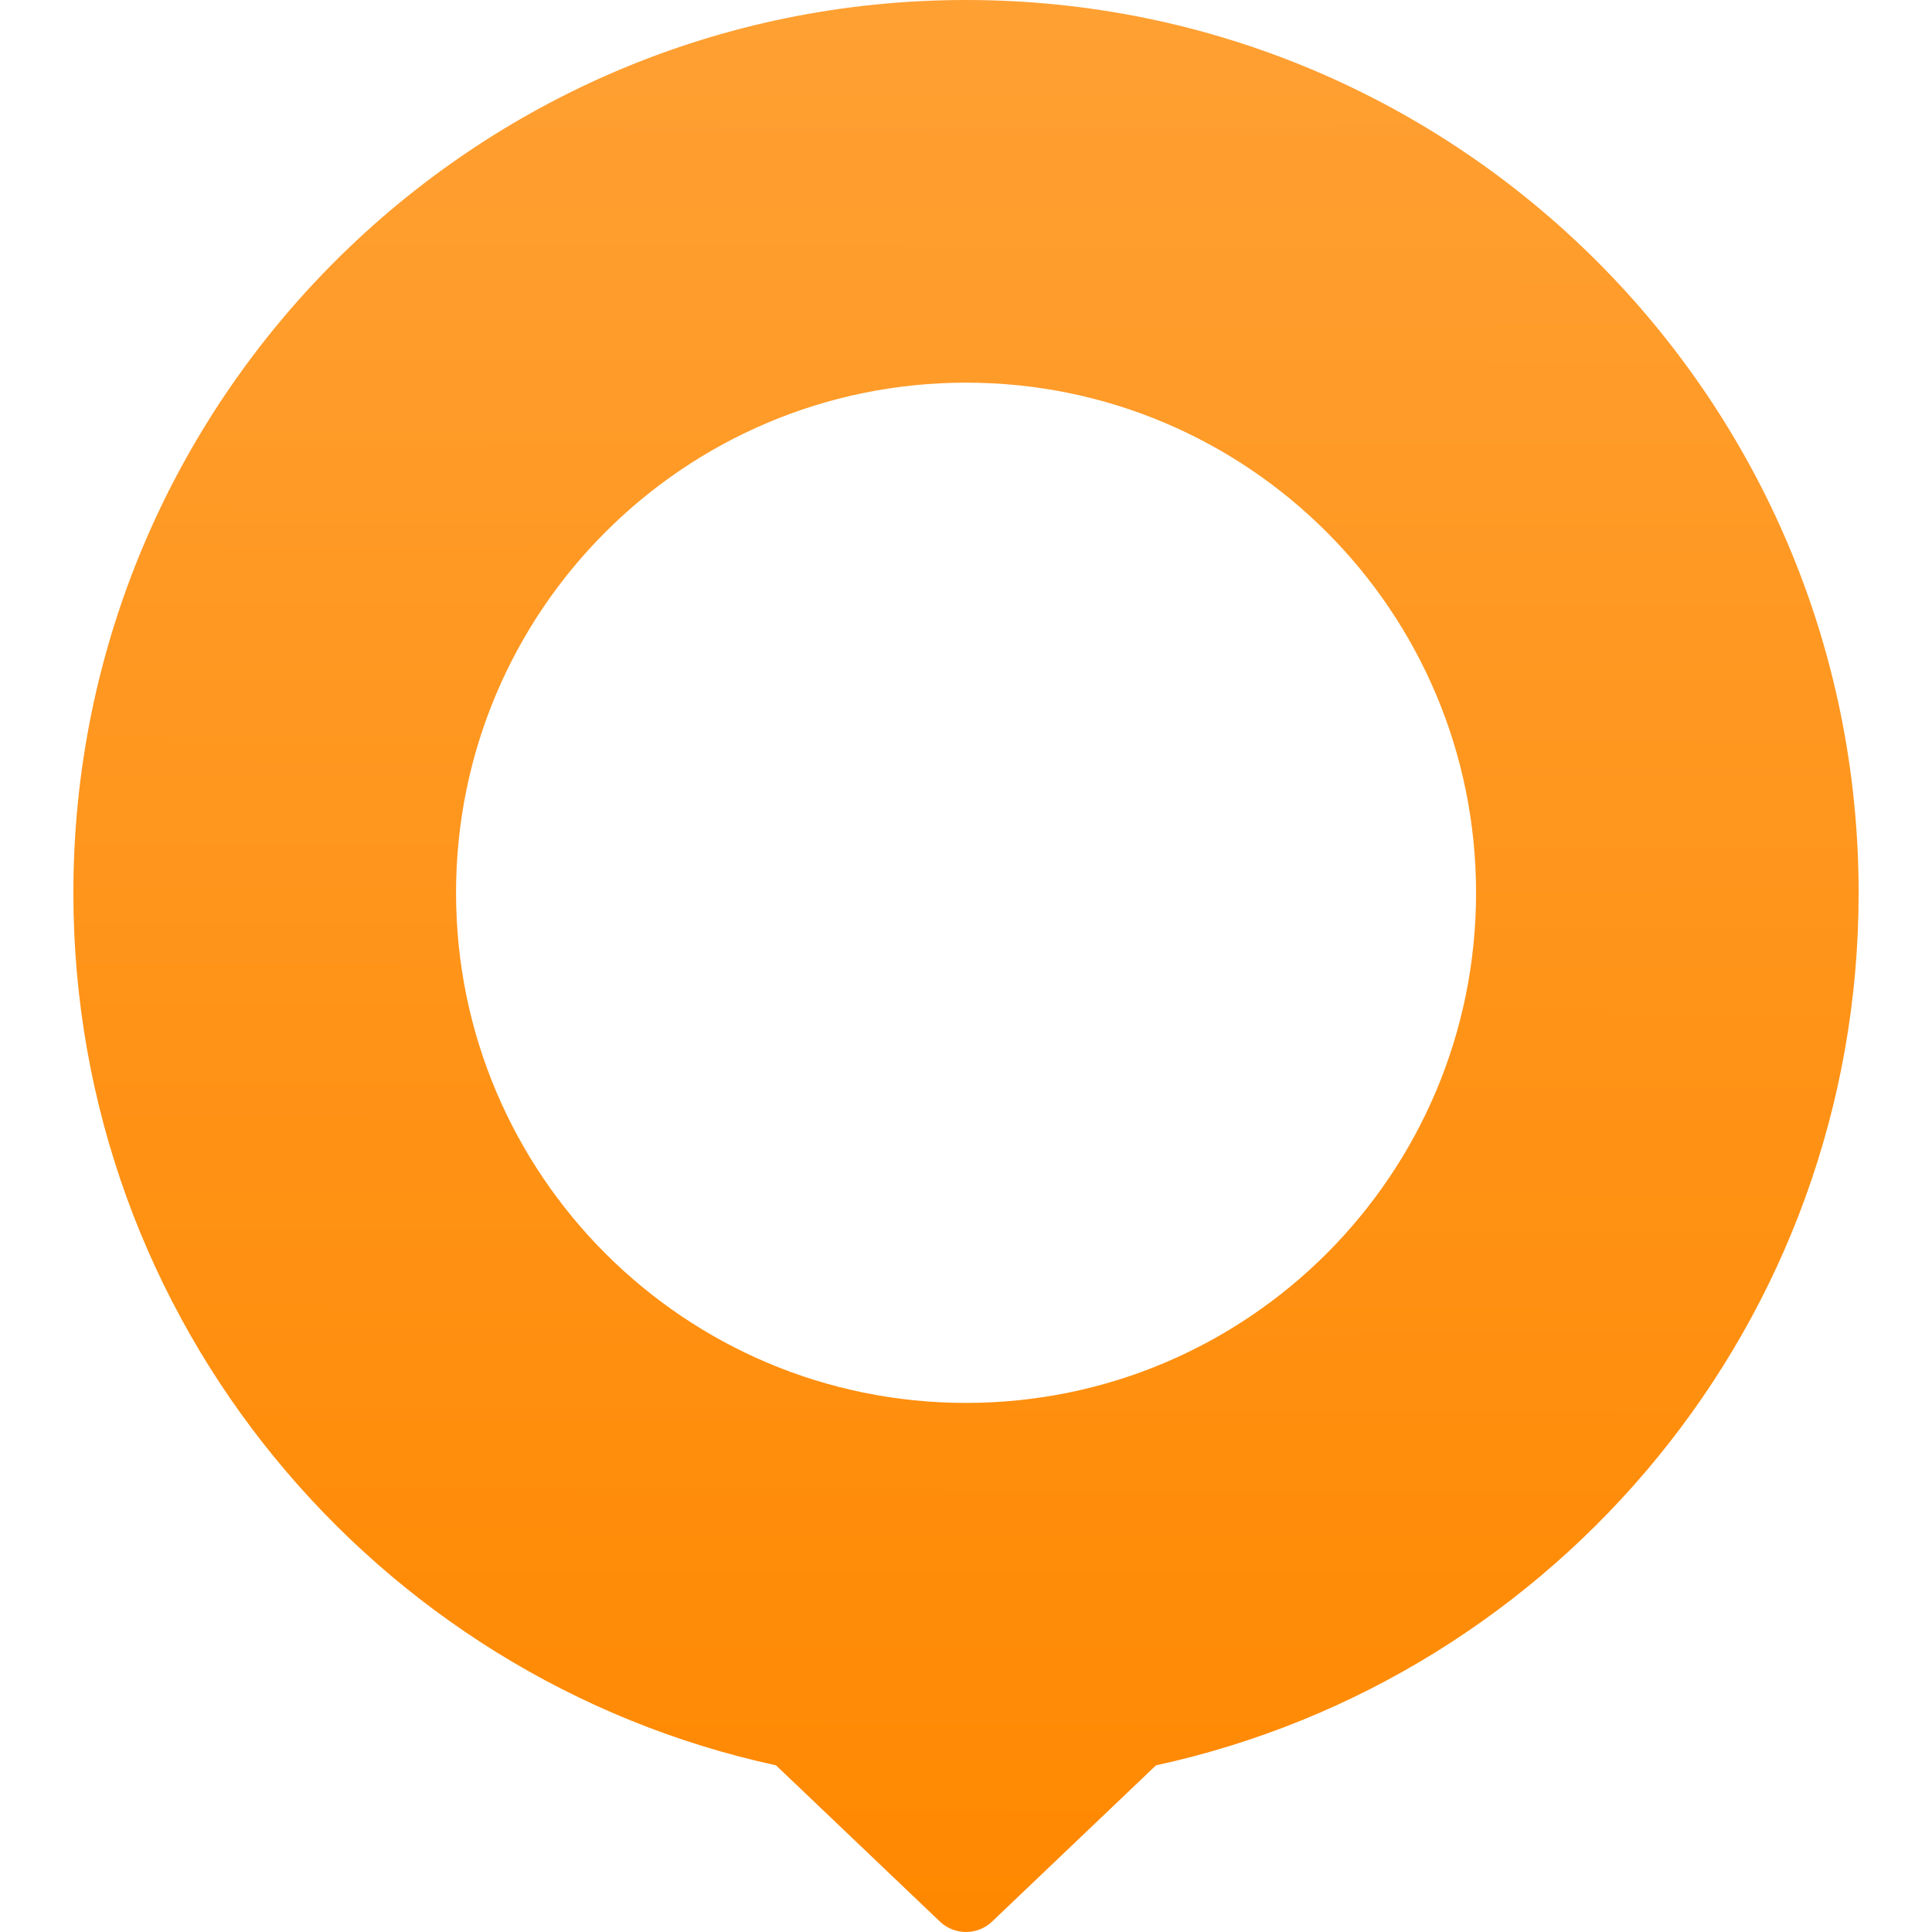
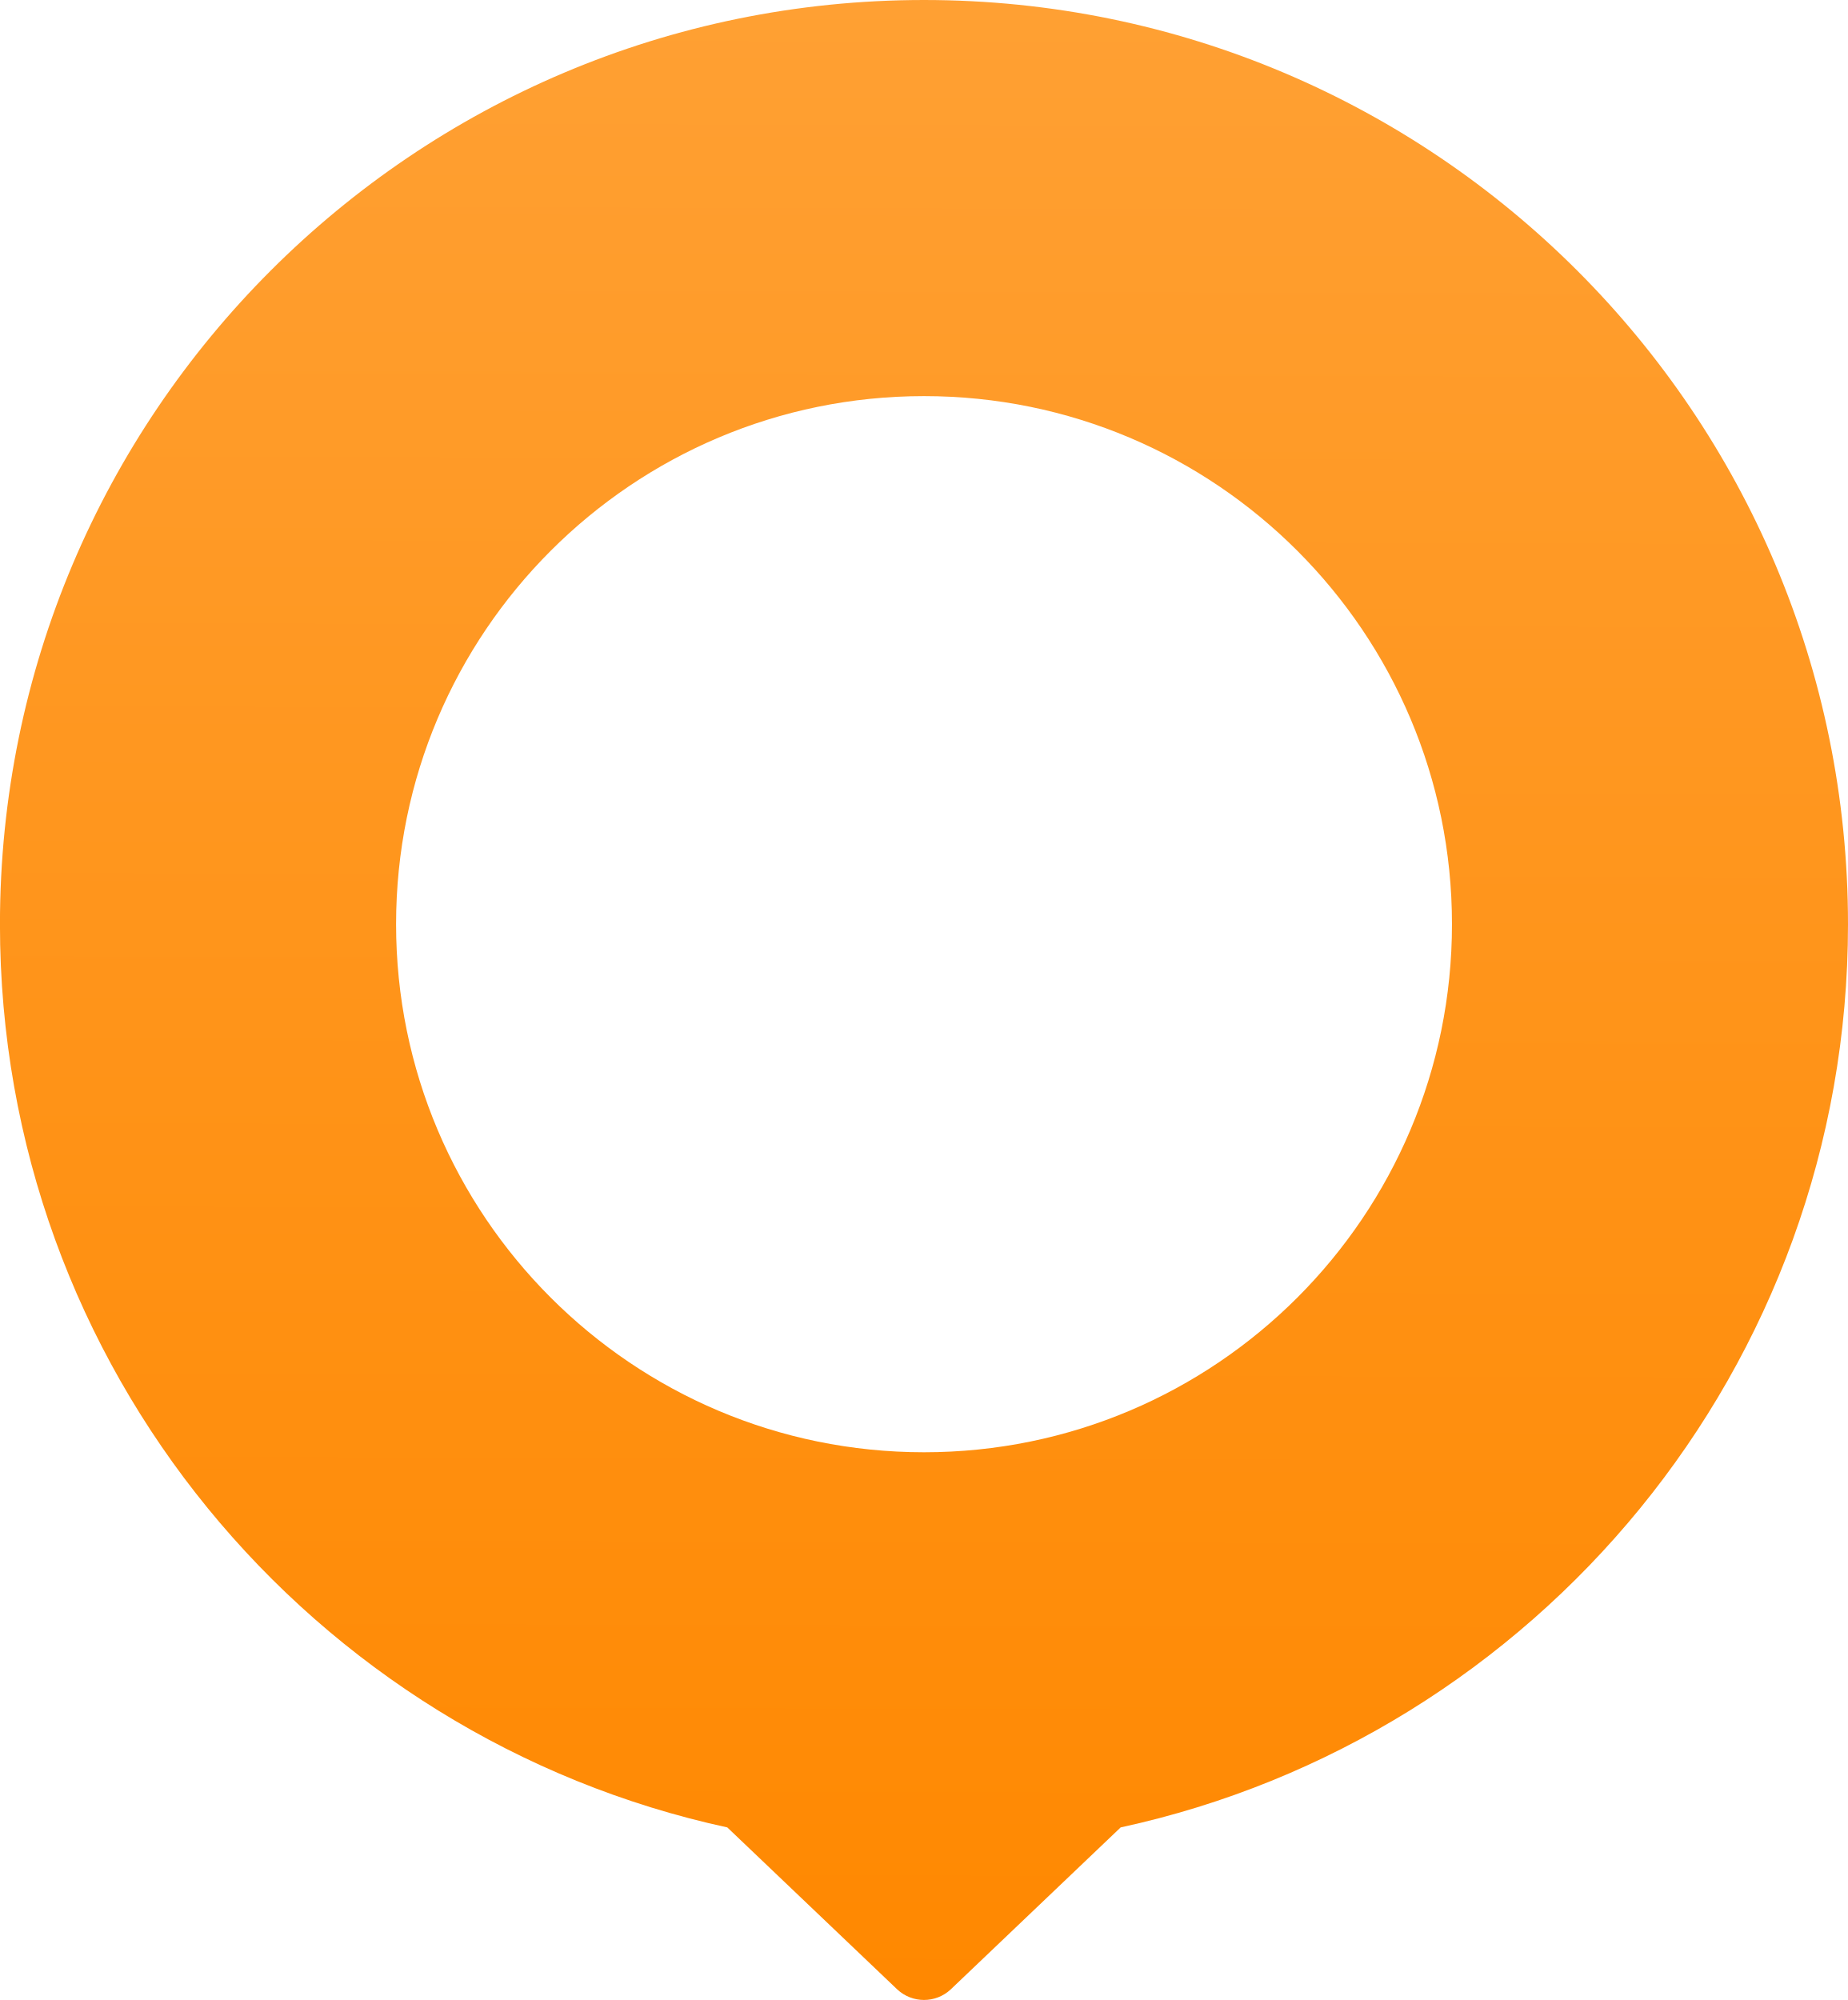
- <svg xmlns="http://www.w3.org/2000/svg" height="999.976" width="999.976">
+ <svg xmlns="http://www.w3.org/2000/svg" viewBox="38 0 924 1000">
  <linearGradient id="a" gradientUnits="userSpaceOnUse" x1="502.061" x2="499.521" y1="0" y2="1000.235">
    <stop offset="0" stop-color="#ffa033" />
    <stop offset="1" stop-color="#f80" />
  </linearGradient>
  <path d="m598.33 913.706-84.95 80.979a19.593 19.593 0 0 1 -26.784 0l-84.947-80.978c-207.9-45.1-363.672-230.086-363.672-451.553 0-255.237 206.849-462.154 462.011-462.154s462.012 206.917 462.012 462.154c0 221.466-155.771 406.451-363.67 451.552zm-98.318-715.649c-145.786 0-263.971 118.208-263.971 264.036s118.185 264.039 263.971 264.039 263.976-118.217 263.976-264.039-118.19-264.036-263.976-264.036z" fill="url(#a)" fill-rule="evenodd" />
</svg>
